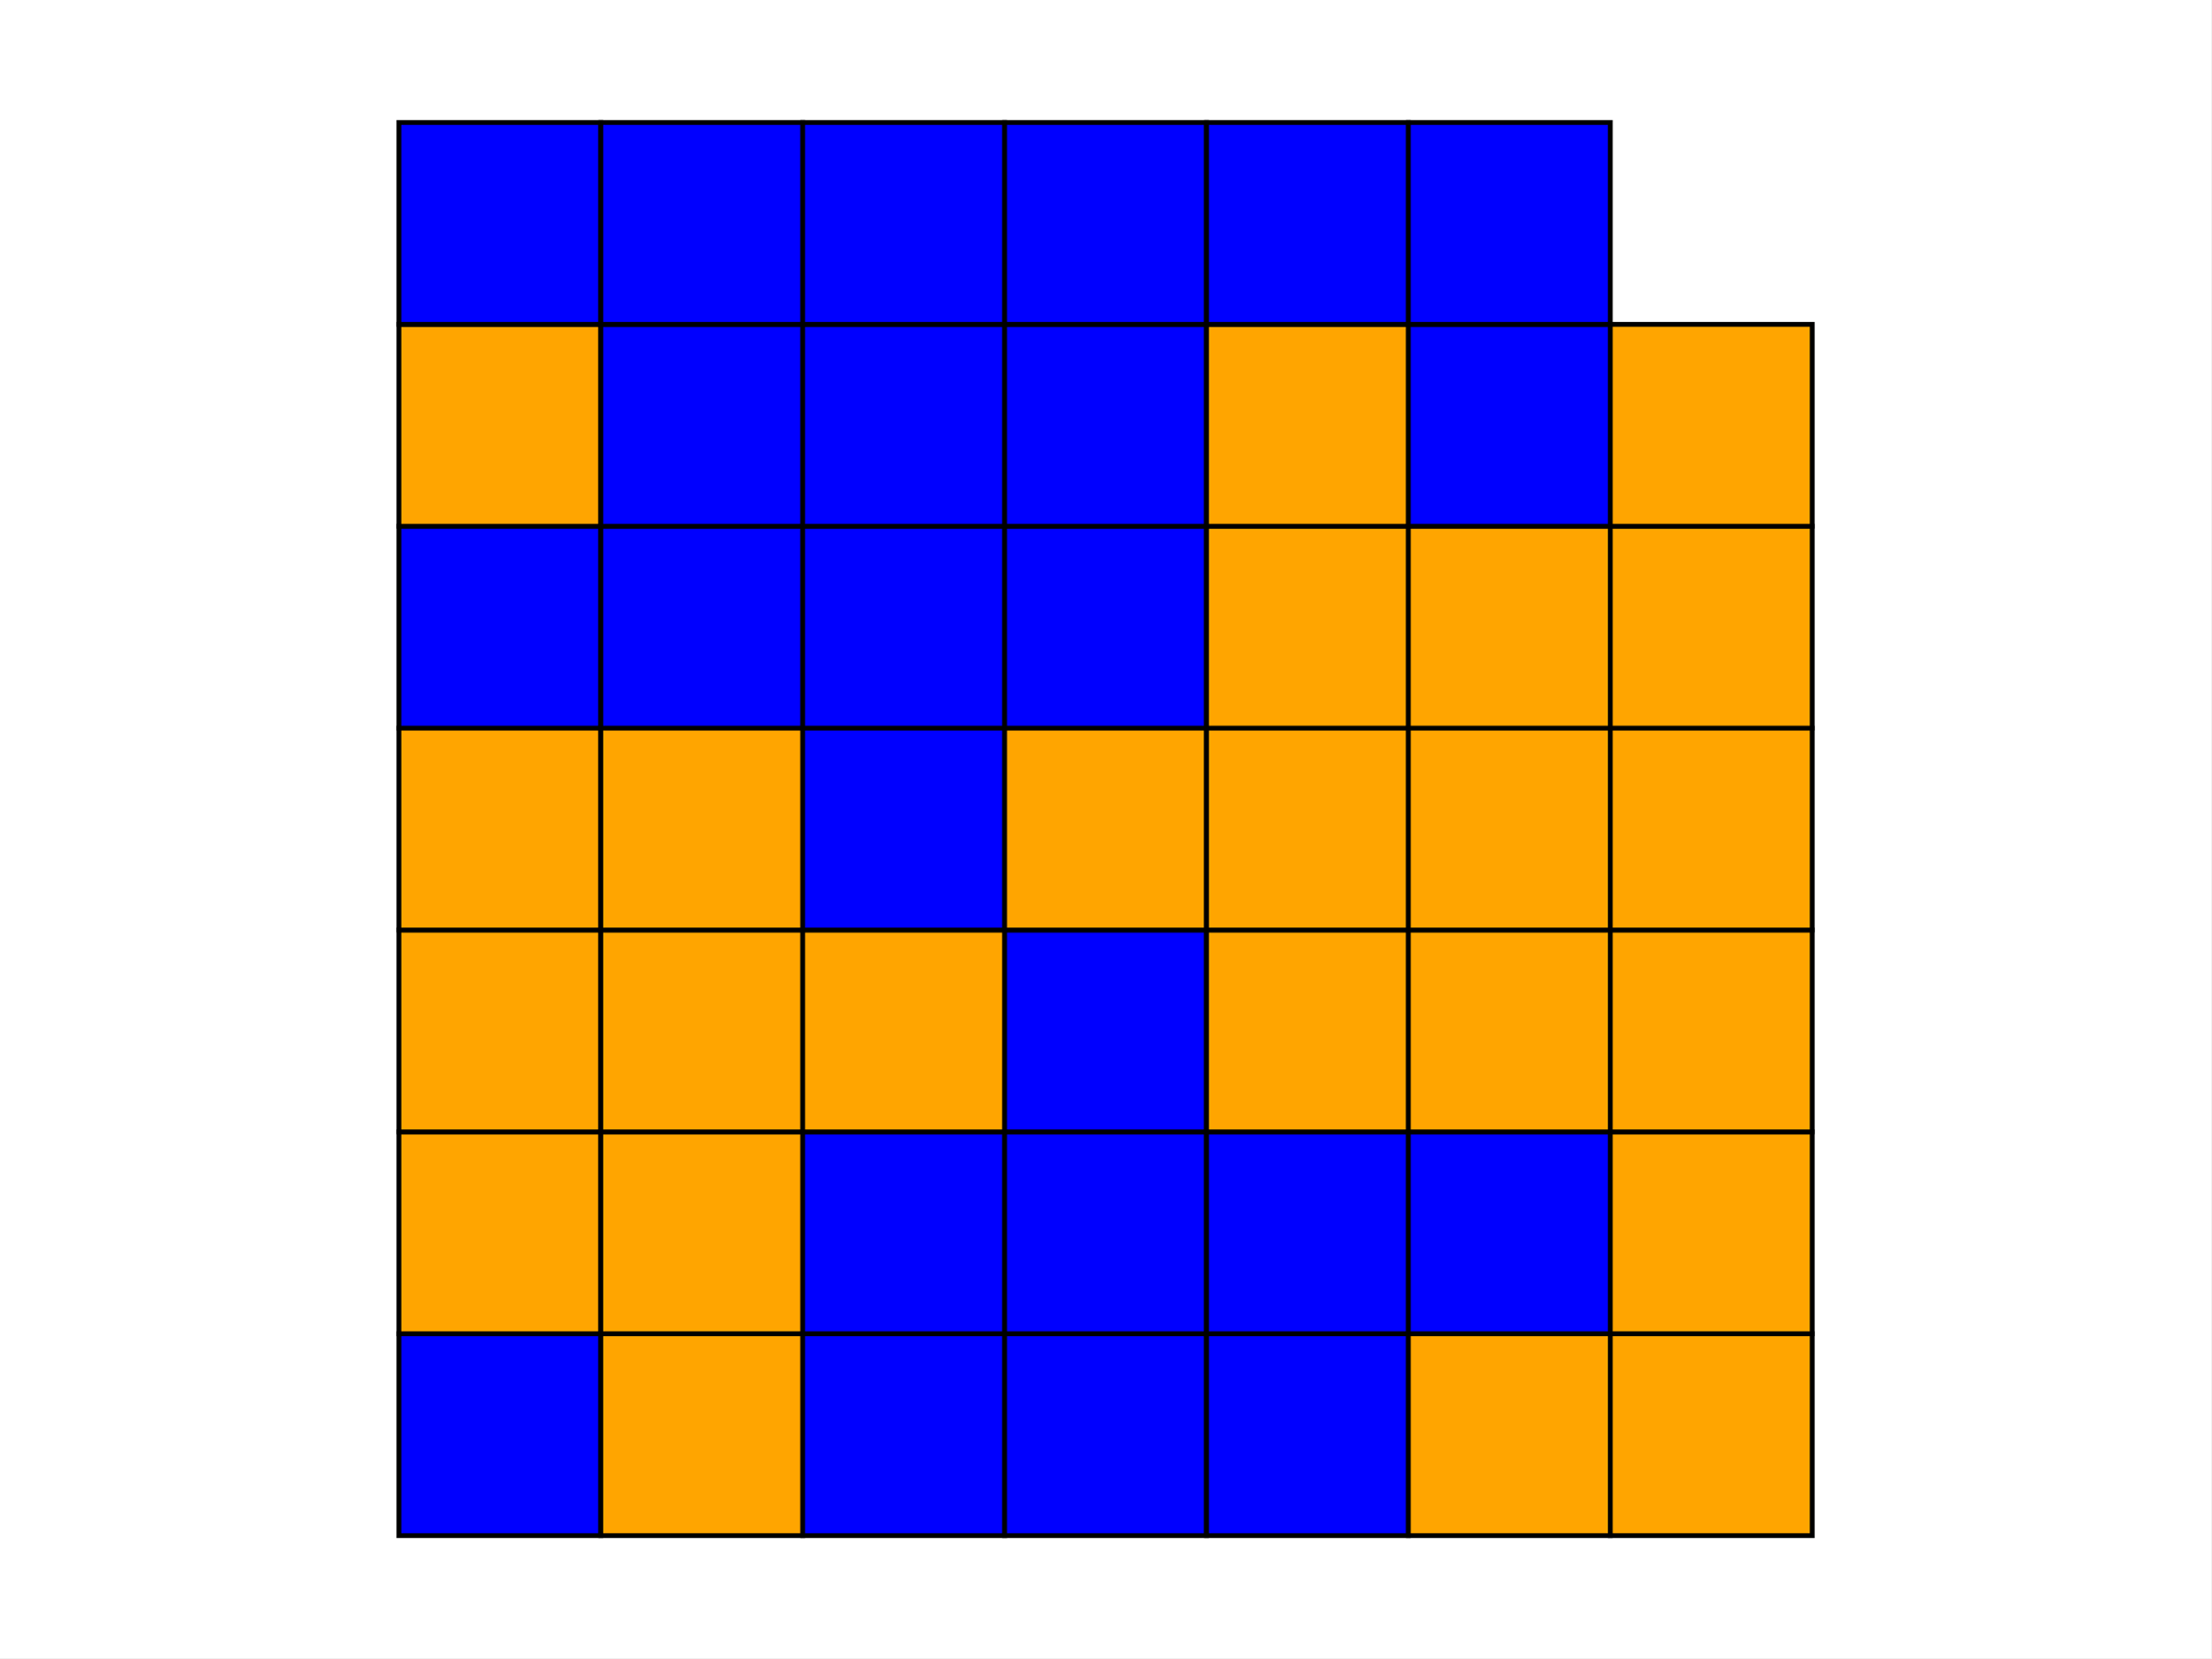
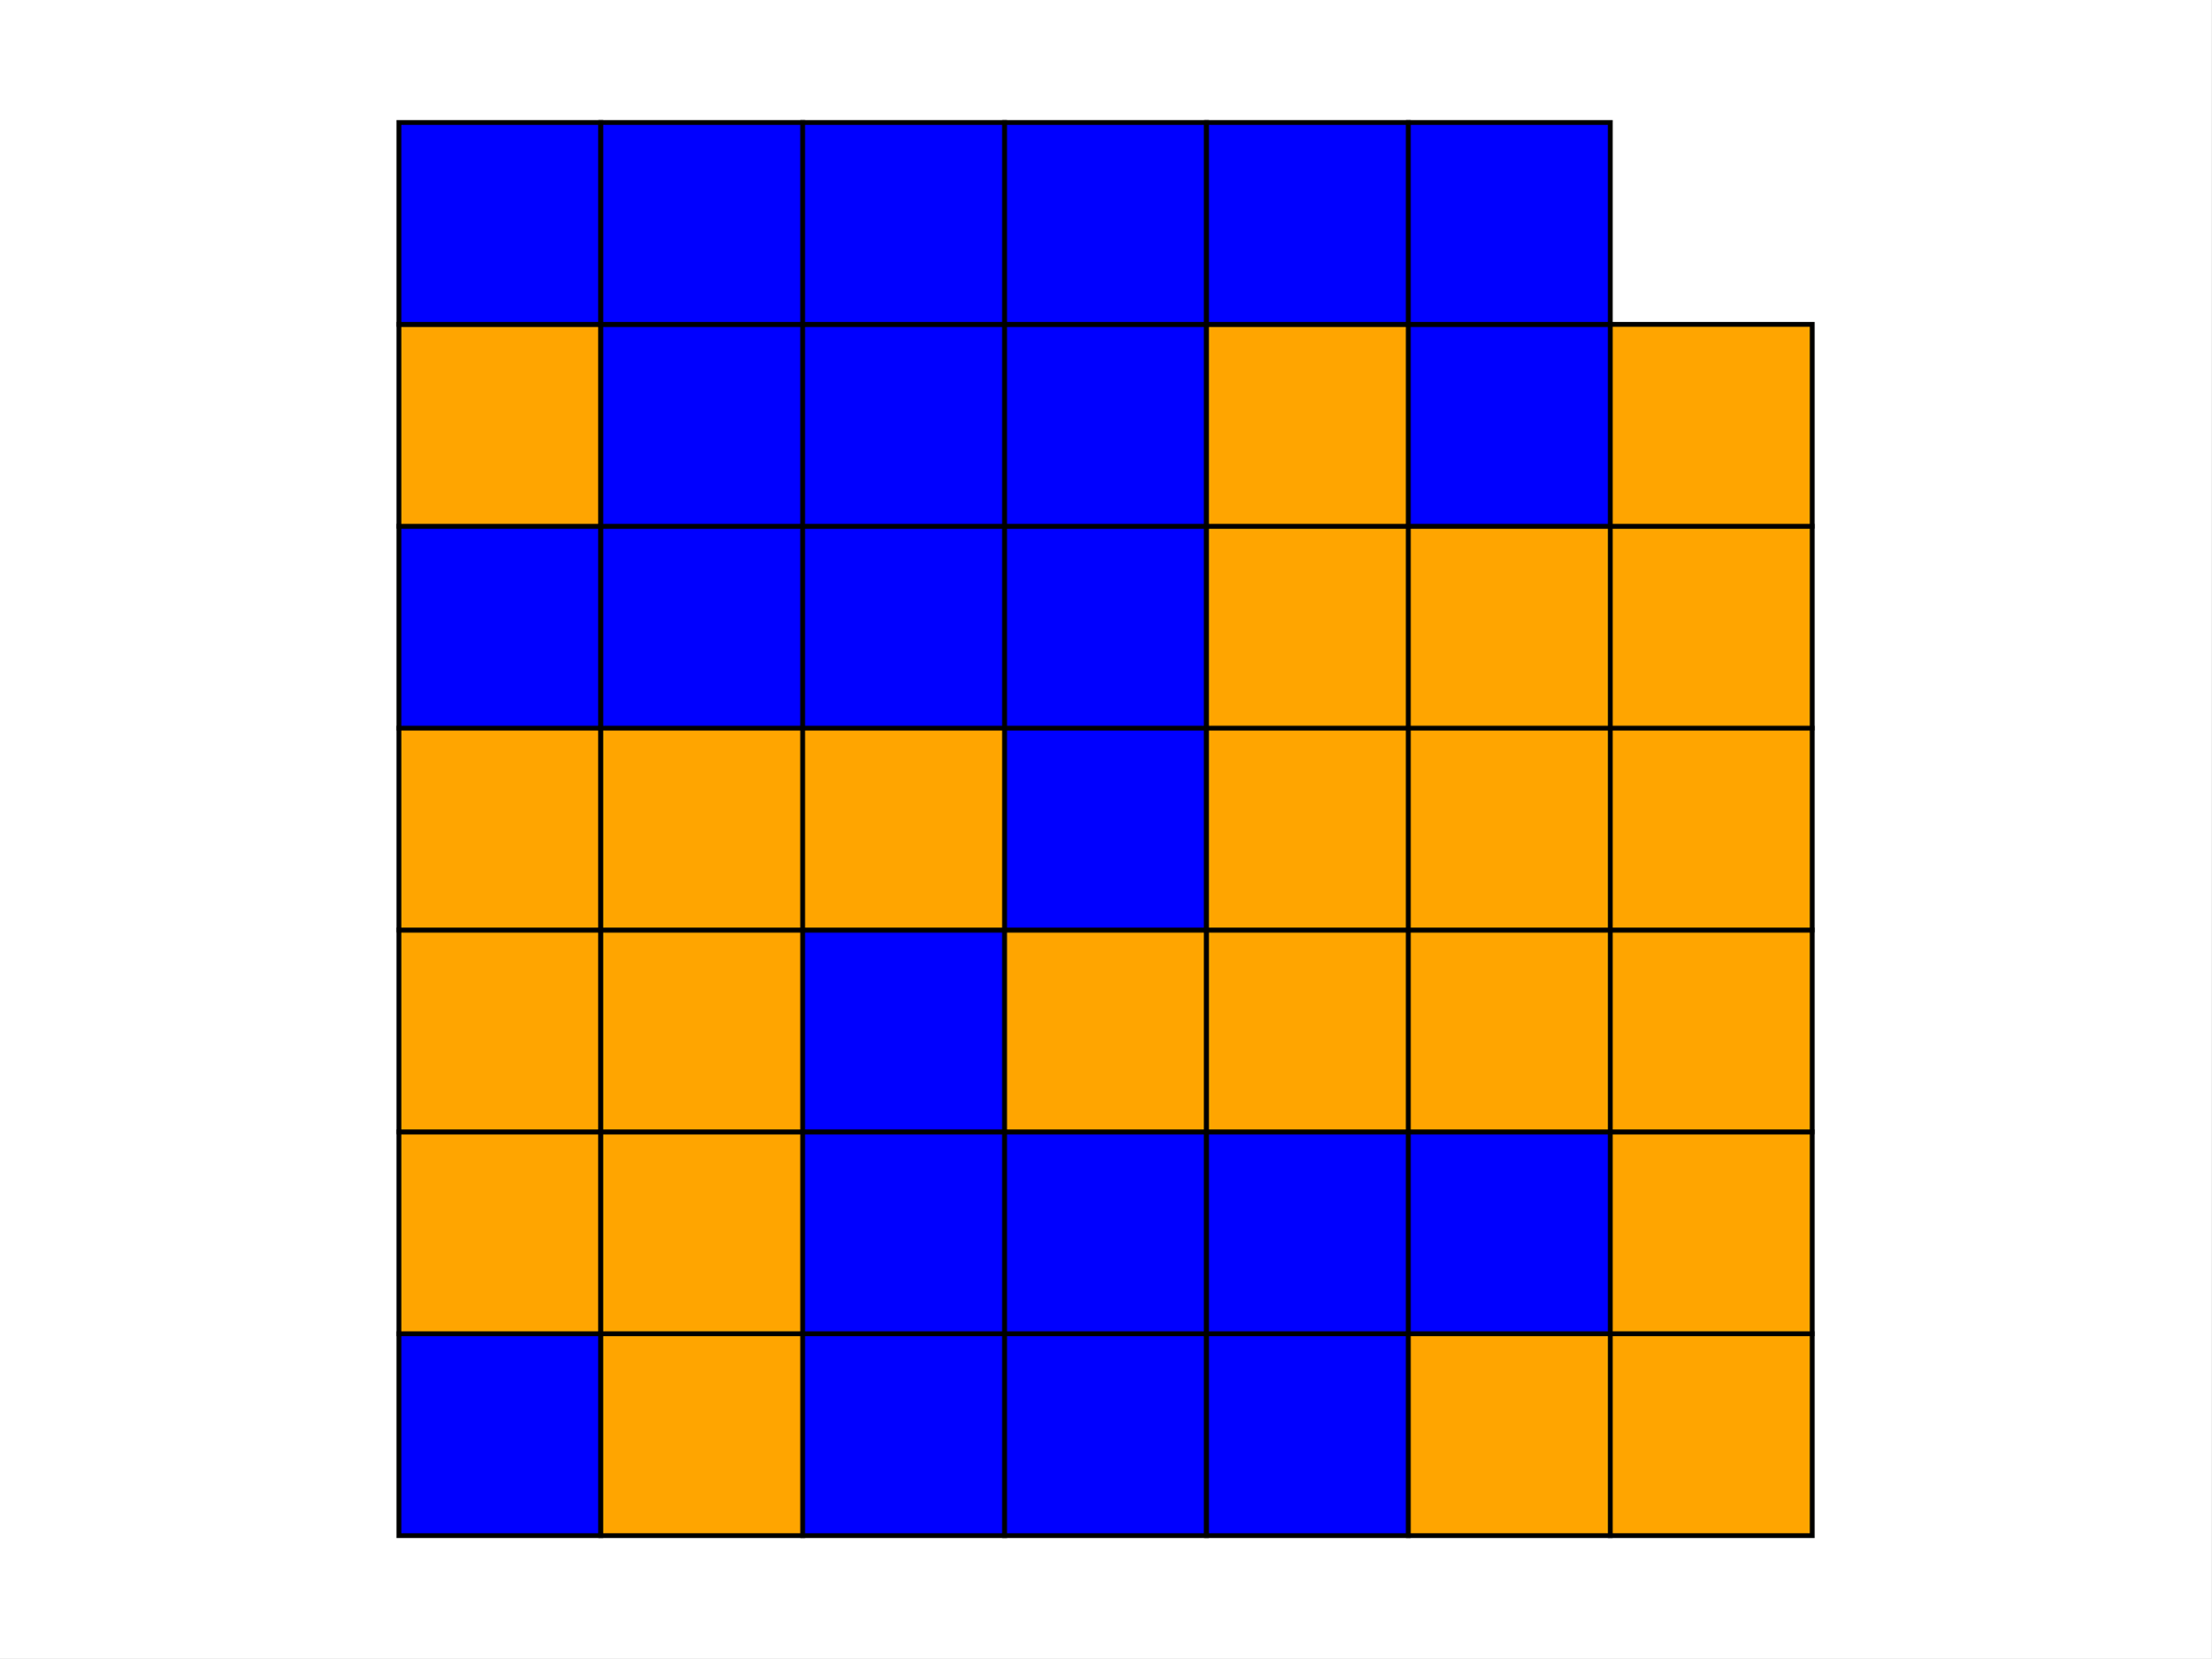
<svg xmlns="http://www.w3.org/2000/svg" width="460.8pt" height="345.6pt" viewBox="0 0 460.8 345.6" version="1.1">
  <defs>
    <style type="text/css">*{stroke-linejoin: round; stroke-linecap: butt}</style>
  </defs>
  <g id="figure_1">
    <g id="patch_1">
      <path d="M 0 345.6  L 460.8 345.6  L 460.8 0  L 0 0  z " style="fill: #ffffff" />
    </g>
    <g id="axes_1">
      <g id="patch_2">
-         <path d="M 83.127 320.073  L 125.205 320.073  L 125.205 277.995  L 83.127 277.995  z " clip-path="url(#pe1eded8846)" style="fill: #0000ff; stroke: #000000; stroke-linejoin: miter" />
+         <path d="M 83.127 320.073  L 125.205 320.073  L 125.205 277.995  L 83.127 277.995  z " clip-path="url(#p623db52a2d)" style="fill: #0000ff; stroke: #000000; stroke-linejoin: miter" />
      </g>
      <g id="patch_3">
-         <path d="M 83.127 277.995  L 125.205 277.995  L 125.205 235.917  L 83.127 235.917  z " clip-path="url(#pe1eded8846)" style="fill: #ffa500; stroke: #000000; stroke-linejoin: miter" />
+         <path d="M 83.127 277.995  L 125.205 277.995  L 125.205 235.917  L 83.127 235.917  z " clip-path="url(#p623db52a2d)" style="fill: #ffa500; stroke: #000000; stroke-linejoin: miter" />
      </g>
      <g id="patch_4">
-         <path d="M 83.127 235.917  L 125.205 235.917  L 125.205 193.839  L 83.127 193.839  z " clip-path="url(#pe1eded8846)" style="fill: #ffa500; stroke: #000000; stroke-linejoin: miter" />
+         <path d="M 83.127 235.917  L 125.205 235.917  L 125.205 193.839  L 83.127 193.839  z " clip-path="url(#p623db52a2d)" style="fill: #ffa500; stroke: #000000; stroke-linejoin: miter" />
      </g>
      <g id="patch_5">
-         <path d="M 83.127 193.839  L 125.205 193.839  L 125.205 151.761  L 83.127 151.761  z " clip-path="url(#pe1eded8846)" style="fill: #ffa500; stroke: #000000; stroke-linejoin: miter" />
+         <path d="M 83.127 193.839  L 125.205 193.839  L 125.205 151.761  L 83.127 151.761  z " clip-path="url(#p623db52a2d)" style="fill: #ffa500; stroke: #000000; stroke-linejoin: miter" />
      </g>
      <g id="patch_6">
-         <path d="M 83.127 151.761  L 125.205 151.761  L 125.205 109.683  L 83.127 109.683  z " clip-path="url(#pe1eded8846)" style="fill: #0000ff; stroke: #000000; stroke-linejoin: miter" />
+         <path d="M 83.127 151.761  L 125.205 151.761  L 125.205 109.683  L 83.127 109.683  z " clip-path="url(#p623db52a2d)" style="fill: #0000ff; stroke: #000000; stroke-linejoin: miter" />
      </g>
      <g id="patch_7">
-         <path d="M 83.127 109.683  L 125.205 109.683  L 125.205 67.605  L 83.127 67.605  z " clip-path="url(#pe1eded8846)" style="fill: #ffa500; stroke: #000000; stroke-linejoin: miter" />
+         <path d="M 83.127 109.683  L 125.205 109.683  L 125.205 67.605  L 83.127 67.605  z " clip-path="url(#p623db52a2d)" style="fill: #ffa500; stroke: #000000; stroke-linejoin: miter" />
      </g>
      <g id="patch_8">
-         <path d="M 83.127 67.605  L 125.205 67.605  L 125.205 25.527  L 83.127 25.527  z " clip-path="url(#pe1eded8846)" style="fill: #0000ff; stroke: #000000; stroke-linejoin: miter" />
+         <path d="M 83.127 67.605  L 125.205 67.605  L 125.205 25.527  L 83.127 25.527  z " clip-path="url(#p623db52a2d)" style="fill: #0000ff; stroke: #000000; stroke-linejoin: miter" />
      </g>
      <g id="patch_9">
-         <path d="M 125.205 320.073  L 167.283 320.073  L 167.283 277.995  L 125.205 277.995  z " clip-path="url(#pe1eded8846)" style="fill: #ffa500; stroke: #000000; stroke-linejoin: miter" />
+         <path d="M 125.205 320.073  L 167.283 320.073  L 167.283 277.995  L 125.205 277.995  z " clip-path="url(#p623db52a2d)" style="fill: #ffa500; stroke: #000000; stroke-linejoin: miter" />
      </g>
      <g id="patch_10">
-         <path d="M 125.205 277.995  L 167.283 277.995  L 167.283 235.917  L 125.205 235.917  z " clip-path="url(#pe1eded8846)" style="fill: #ffa500; stroke: #000000; stroke-linejoin: miter" />
+         <path d="M 125.205 277.995  L 167.283 277.995  L 167.283 235.917  L 125.205 235.917  z " clip-path="url(#p623db52a2d)" style="fill: #ffa500; stroke: #000000; stroke-linejoin: miter" />
      </g>
      <g id="patch_11">
-         <path d="M 125.205 235.917  L 167.283 235.917  L 167.283 193.839  L 125.205 193.839  z " clip-path="url(#pe1eded8846)" style="fill: #ffa500; stroke: #000000; stroke-linejoin: miter" />
+         <path d="M 125.205 235.917  L 167.283 235.917  L 167.283 193.839  L 125.205 193.839  z " clip-path="url(#p623db52a2d)" style="fill: #ffa500; stroke: #000000; stroke-linejoin: miter" />
      </g>
      <g id="patch_12">
-         <path d="M 125.205 193.839  L 167.283 193.839  L 167.283 151.761  L 125.205 151.761  z " clip-path="url(#pe1eded8846)" style="fill: #ffa500; stroke: #000000; stroke-linejoin: miter" />
+         <path d="M 125.205 193.839  L 167.283 193.839  L 167.283 151.761  L 125.205 151.761  z " clip-path="url(#p623db52a2d)" style="fill: #ffa500; stroke: #000000; stroke-linejoin: miter" />
      </g>
      <g id="patch_13">
-         <path d="M 125.205 151.761  L 167.283 151.761  L 167.283 109.683  L 125.205 109.683  z " clip-path="url(#pe1eded8846)" style="fill: #0000ff; stroke: #000000; stroke-linejoin: miter" />
+         <path d="M 125.205 151.761  L 167.283 151.761  L 167.283 109.683  L 125.205 109.683  z " clip-path="url(#p623db52a2d)" style="fill: #0000ff; stroke: #000000; stroke-linejoin: miter" />
      </g>
      <g id="patch_14">
-         <path d="M 125.205 109.683  L 167.283 109.683  L 167.283 67.605  L 125.205 67.605  z " clip-path="url(#pe1eded8846)" style="fill: #0000ff; stroke: #000000; stroke-linejoin: miter" />
+         <path d="M 125.205 109.683  L 167.283 109.683  L 167.283 67.605  L 125.205 67.605  z " clip-path="url(#p623db52a2d)" style="fill: #0000ff; stroke: #000000; stroke-linejoin: miter" />
      </g>
      <g id="patch_15">
-         <path d="M 125.205 67.605  L 167.283 67.605  L 167.283 25.527  L 125.205 25.527  z " clip-path="url(#pe1eded8846)" style="fill: #0000ff; stroke: #000000; stroke-linejoin: miter" />
+         <path d="M 125.205 67.605  L 167.283 67.605  L 167.283 25.527  L 125.205 25.527  z " clip-path="url(#p623db52a2d)" style="fill: #0000ff; stroke: #000000; stroke-linejoin: miter" />
      </g>
      <g id="patch_16">
-         <path d="M 167.283 320.073  L 209.361 320.073  L 209.361 277.995  L 167.283 277.995  z " clip-path="url(#pe1eded8846)" style="fill: #0000ff; stroke: #000000; stroke-linejoin: miter" />
+         <path d="M 167.283 320.073  L 209.361 320.073  L 209.361 277.995  L 167.283 277.995  z " clip-path="url(#p623db52a2d)" style="fill: #0000ff; stroke: #000000; stroke-linejoin: miter" />
      </g>
      <g id="patch_17">
-         <path d="M 167.283 277.995  L 209.361 277.995  L 209.361 235.917  L 167.283 235.917  z " clip-path="url(#pe1eded8846)" style="fill: #0000ff; stroke: #000000; stroke-linejoin: miter" />
+         <path d="M 167.283 277.995  L 209.361 277.995  L 209.361 235.917  L 167.283 235.917  z " clip-path="url(#p623db52a2d)" style="fill: #0000ff; stroke: #000000; stroke-linejoin: miter" />
      </g>
      <g id="patch_18">
-         <path d="M 167.283 235.917  L 209.361 235.917  L 209.361 193.839  L 167.283 193.839  z " clip-path="url(#pe1eded8846)" style="fill: #ffa500; stroke: #000000; stroke-linejoin: miter" />
+         <path d="M 167.283 235.917  L 209.361 235.917  L 209.361 193.839  L 167.283 193.839  z " clip-path="url(#p623db52a2d)" style="fill: #0000ff; stroke: #000000; stroke-linejoin: miter" />
      </g>
      <g id="patch_19">
-         <path d="M 167.283 193.839  L 209.361 193.839  L 209.361 151.761  L 167.283 151.761  z " clip-path="url(#pe1eded8846)" style="fill: #0000ff; stroke: #000000; stroke-linejoin: miter" />
+         <path d="M 167.283 193.839  L 209.361 193.839  L 209.361 151.761  L 167.283 151.761  z " clip-path="url(#p623db52a2d)" style="fill: #ffa500; stroke: #000000; stroke-linejoin: miter" />
      </g>
      <g id="patch_20">
-         <path d="M 167.283 151.761  L 209.361 151.761  L 209.361 109.683  L 167.283 109.683  z " clip-path="url(#pe1eded8846)" style="fill: #0000ff; stroke: #000000; stroke-linejoin: miter" />
+         <path d="M 167.283 151.761  L 209.361 151.761  L 209.361 109.683  L 167.283 109.683  z " clip-path="url(#p623db52a2d)" style="fill: #0000ff; stroke: #000000; stroke-linejoin: miter" />
      </g>
      <g id="patch_21">
-         <path d="M 167.283 109.683  L 209.361 109.683  L 209.361 67.605  L 167.283 67.605  z " clip-path="url(#pe1eded8846)" style="fill: #0000ff; stroke: #000000; stroke-linejoin: miter" />
+         <path d="M 167.283 109.683  L 209.361 109.683  L 209.361 67.605  L 167.283 67.605  z " clip-path="url(#p623db52a2d)" style="fill: #0000ff; stroke: #000000; stroke-linejoin: miter" />
      </g>
      <g id="patch_22">
-         <path d="M 167.283 67.605  L 209.361 67.605  L 209.361 25.527  L 167.283 25.527  z " clip-path="url(#pe1eded8846)" style="fill: #0000ff; stroke: #000000; stroke-linejoin: miter" />
+         <path d="M 167.283 67.605  L 209.361 67.605  L 209.361 25.527  L 167.283 25.527  z " clip-path="url(#p623db52a2d)" style="fill: #0000ff; stroke: #000000; stroke-linejoin: miter" />
      </g>
      <g id="patch_23">
-         <path d="M 209.361 320.073  L 251.439 320.073  L 251.439 277.995  L 209.361 277.995  z " clip-path="url(#pe1eded8846)" style="fill: #0000ff; stroke: #000000; stroke-linejoin: miter" />
+         <path d="M 209.361 320.073  L 251.439 320.073  L 251.439 277.995  L 209.361 277.995  z " clip-path="url(#p623db52a2d)" style="fill: #0000ff; stroke: #000000; stroke-linejoin: miter" />
      </g>
      <g id="patch_24">
-         <path d="M 209.361 277.995  L 251.439 277.995  L 251.439 235.917  L 209.361 235.917  z " clip-path="url(#pe1eded8846)" style="fill: #0000ff; stroke: #000000; stroke-linejoin: miter" />
+         <path d="M 209.361 277.995  L 251.439 277.995  L 251.439 235.917  L 209.361 235.917  z " clip-path="url(#p623db52a2d)" style="fill: #0000ff; stroke: #000000; stroke-linejoin: miter" />
      </g>
      <g id="patch_25">
-         <path d="M 209.361 235.917  L 251.439 235.917  L 251.439 193.839  L 209.361 193.839  z " clip-path="url(#pe1eded8846)" style="fill: #0000ff; stroke: #000000; stroke-linejoin: miter" />
+         <path d="M 209.361 235.917  L 251.439 235.917  L 251.439 193.839  L 209.361 193.839  z " clip-path="url(#p623db52a2d)" style="fill: #ffa500; stroke: #000000; stroke-linejoin: miter" />
      </g>
      <g id="patch_26">
-         <path d="M 209.361 193.839  L 251.439 193.839  L 251.439 151.761  L 209.361 151.761  z " clip-path="url(#pe1eded8846)" style="fill: #ffa500; stroke: #000000; stroke-linejoin: miter" />
+         <path d="M 209.361 193.839  L 251.439 193.839  L 251.439 151.761  L 209.361 151.761  z " clip-path="url(#p623db52a2d)" style="fill: #0000ff; stroke: #000000; stroke-linejoin: miter" />
      </g>
      <g id="patch_27">
-         <path d="M 209.361 151.761  L 251.439 151.761  L 251.439 109.683  L 209.361 109.683  z " clip-path="url(#pe1eded8846)" style="fill: #0000ff; stroke: #000000; stroke-linejoin: miter" />
+         <path d="M 209.361 151.761  L 251.439 151.761  L 251.439 109.683  L 209.361 109.683  z " clip-path="url(#p623db52a2d)" style="fill: #0000ff; stroke: #000000; stroke-linejoin: miter" />
      </g>
      <g id="patch_28">
-         <path d="M 209.361 109.683  L 251.439 109.683  L 251.439 67.605  L 209.361 67.605  z " clip-path="url(#pe1eded8846)" style="fill: #0000ff; stroke: #000000; stroke-linejoin: miter" />
+         <path d="M 209.361 109.683  L 251.439 109.683  L 251.439 67.605  L 209.361 67.605  z " clip-path="url(#p623db52a2d)" style="fill: #0000ff; stroke: #000000; stroke-linejoin: miter" />
      </g>
      <g id="patch_29">
-         <path d="M 209.361 67.605  L 251.439 67.605  L 251.439 25.527  L 209.361 25.527  z " clip-path="url(#pe1eded8846)" style="fill: #0000ff; stroke: #000000; stroke-linejoin: miter" />
+         <path d="M 209.361 67.605  L 251.439 67.605  L 251.439 25.527  L 209.361 25.527  z " clip-path="url(#p623db52a2d)" style="fill: #0000ff; stroke: #000000; stroke-linejoin: miter" />
      </g>
      <g id="patch_30">
-         <path d="M 251.439 320.073  L 293.517 320.073  L 293.517 277.995  L 251.439 277.995  z " clip-path="url(#pe1eded8846)" style="fill: #0000ff; stroke: #000000; stroke-linejoin: miter" />
+         <path d="M 251.439 320.073  L 293.517 320.073  L 293.517 277.995  L 251.439 277.995  z " clip-path="url(#p623db52a2d)" style="fill: #0000ff; stroke: #000000; stroke-linejoin: miter" />
      </g>
      <g id="patch_31">
-         <path d="M 251.439 277.995  L 293.517 277.995  L 293.517 235.917  L 251.439 235.917  z " clip-path="url(#pe1eded8846)" style="fill: #0000ff; stroke: #000000; stroke-linejoin: miter" />
+         <path d="M 251.439 277.995  L 293.517 277.995  L 293.517 235.917  L 251.439 235.917  z " clip-path="url(#p623db52a2d)" style="fill: #0000ff; stroke: #000000; stroke-linejoin: miter" />
      </g>
      <g id="patch_32">
-         <path d="M 251.439 235.917  L 293.517 235.917  L 293.517 193.839  L 251.439 193.839  z " clip-path="url(#pe1eded8846)" style="fill: #ffa500; stroke: #000000; stroke-linejoin: miter" />
+         <path d="M 251.439 235.917  L 293.517 235.917  L 293.517 193.839  L 251.439 193.839  z " clip-path="url(#p623db52a2d)" style="fill: #ffa500; stroke: #000000; stroke-linejoin: miter" />
      </g>
      <g id="patch_33">
-         <path d="M 251.439 193.839  L 293.517 193.839  L 293.517 151.761  L 251.439 151.761  z " clip-path="url(#pe1eded8846)" style="fill: #ffa500; stroke: #000000; stroke-linejoin: miter" />
+         <path d="M 251.439 193.839  L 293.517 193.839  L 293.517 151.761  L 251.439 151.761  z " clip-path="url(#p623db52a2d)" style="fill: #ffa500; stroke: #000000; stroke-linejoin: miter" />
      </g>
      <g id="patch_34">
-         <path d="M 251.439 151.761  L 293.517 151.761  L 293.517 109.683  L 251.439 109.683  z " clip-path="url(#pe1eded8846)" style="fill: #ffa500; stroke: #000000; stroke-linejoin: miter" />
+         <path d="M 251.439 151.761  L 293.517 151.761  L 293.517 109.683  L 251.439 109.683  z " clip-path="url(#p623db52a2d)" style="fill: #ffa500; stroke: #000000; stroke-linejoin: miter" />
      </g>
      <g id="patch_35">
-         <path d="M 251.439 109.683  L 293.517 109.683  L 293.517 67.605  L 251.439 67.605  z " clip-path="url(#pe1eded8846)" style="fill: #ffa500; stroke: #000000; stroke-linejoin: miter" />
+         <path d="M 251.439 109.683  L 293.517 109.683  L 293.517 67.605  L 251.439 67.605  z " clip-path="url(#p623db52a2d)" style="fill: #ffa500; stroke: #000000; stroke-linejoin: miter" />
      </g>
      <g id="patch_36">
-         <path d="M 251.439 67.605  L 293.517 67.605  L 293.517 25.527  L 251.439 25.527  z " clip-path="url(#pe1eded8846)" style="fill: #0000ff; stroke: #000000; stroke-linejoin: miter" />
+         <path d="M 251.439 67.605  L 293.517 67.605  L 293.517 25.527  L 251.439 25.527  z " clip-path="url(#p623db52a2d)" style="fill: #0000ff; stroke: #000000; stroke-linejoin: miter" />
      </g>
      <g id="patch_37">
-         <path d="M 293.517 320.073  L 335.595 320.073  L 335.595 277.995  L 293.517 277.995  z " clip-path="url(#pe1eded8846)" style="fill: #ffa500; stroke: #000000; stroke-linejoin: miter" />
+         <path d="M 293.517 320.073  L 335.595 320.073  L 335.595 277.995  L 293.517 277.995  z " clip-path="url(#p623db52a2d)" style="fill: #ffa500; stroke: #000000; stroke-linejoin: miter" />
      </g>
      <g id="patch_38">
-         <path d="M 293.517 277.995  L 335.595 277.995  L 335.595 235.917  L 293.517 235.917  z " clip-path="url(#pe1eded8846)" style="fill: #0000ff; stroke: #000000; stroke-linejoin: miter" />
+         <path d="M 293.517 277.995  L 335.595 277.995  L 335.595 235.917  L 293.517 235.917  z " clip-path="url(#p623db52a2d)" style="fill: #0000ff; stroke: #000000; stroke-linejoin: miter" />
      </g>
      <g id="patch_39">
-         <path d="M 293.517 235.917  L 335.595 235.917  L 335.595 193.839  L 293.517 193.839  z " clip-path="url(#pe1eded8846)" style="fill: #ffa500; stroke: #000000; stroke-linejoin: miter" />
+         <path d="M 293.517 235.917  L 335.595 235.917  L 335.595 193.839  L 293.517 193.839  z " clip-path="url(#p623db52a2d)" style="fill: #ffa500; stroke: #000000; stroke-linejoin: miter" />
      </g>
      <g id="patch_40">
-         <path d="M 293.517 193.839  L 335.595 193.839  L 335.595 151.761  L 293.517 151.761  z " clip-path="url(#pe1eded8846)" style="fill: #ffa500; stroke: #000000; stroke-linejoin: miter" />
+         <path d="M 293.517 193.839  L 335.595 193.839  L 335.595 151.761  L 293.517 151.761  z " clip-path="url(#p623db52a2d)" style="fill: #ffa500; stroke: #000000; stroke-linejoin: miter" />
      </g>
      <g id="patch_41">
-         <path d="M 293.517 151.761  L 335.595 151.761  L 335.595 109.683  L 293.517 109.683  z " clip-path="url(#pe1eded8846)" style="fill: #ffa500; stroke: #000000; stroke-linejoin: miter" />
+         <path d="M 293.517 151.761  L 335.595 151.761  L 335.595 109.683  L 293.517 109.683  z " clip-path="url(#p623db52a2d)" style="fill: #ffa500; stroke: #000000; stroke-linejoin: miter" />
      </g>
      <g id="patch_42">
-         <path d="M 293.517 109.683  L 335.595 109.683  L 335.595 67.605  L 293.517 67.605  z " clip-path="url(#pe1eded8846)" style="fill: #0000ff; stroke: #000000; stroke-linejoin: miter" />
+         <path d="M 293.517 109.683  L 335.595 109.683  L 335.595 67.605  L 293.517 67.605  z " clip-path="url(#p623db52a2d)" style="fill: #0000ff; stroke: #000000; stroke-linejoin: miter" />
      </g>
      <g id="patch_43">
-         <path d="M 293.517 67.605  L 335.595 67.605  L 335.595 25.527  L 293.517 25.527  z " clip-path="url(#pe1eded8846)" style="fill: #0000ff; stroke: #000000; stroke-linejoin: miter" />
+         <path d="M 293.517 67.605  L 335.595 67.605  L 335.595 25.527  L 293.517 25.527  z " clip-path="url(#p623db52a2d)" style="fill: #0000ff; stroke: #000000; stroke-linejoin: miter" />
      </g>
      <g id="patch_44">
-         <path d="M 335.595 320.073  L 377.673 320.073  L 377.673 277.995  L 335.595 277.995  z " clip-path="url(#pe1eded8846)" style="fill: #ffa500; stroke: #000000; stroke-linejoin: miter" />
+         <path d="M 335.595 320.073  L 377.673 320.073  L 377.673 277.995  L 335.595 277.995  z " clip-path="url(#p623db52a2d)" style="fill: #ffa500; stroke: #000000; stroke-linejoin: miter" />
      </g>
      <g id="patch_45">
-         <path d="M 335.595 277.995  L 377.673 277.995  L 377.673 235.917  L 335.595 235.917  z " clip-path="url(#pe1eded8846)" style="fill: #ffa500; stroke: #000000; stroke-linejoin: miter" />
+         <path d="M 335.595 277.995  L 377.673 277.995  L 377.673 235.917  L 335.595 235.917  z " clip-path="url(#p623db52a2d)" style="fill: #ffa500; stroke: #000000; stroke-linejoin: miter" />
      </g>
      <g id="patch_46">
-         <path d="M 335.595 235.917  L 377.673 235.917  L 377.673 193.839  L 335.595 193.839  z " clip-path="url(#pe1eded8846)" style="fill: #ffa500; stroke: #000000; stroke-linejoin: miter" />
+         <path d="M 335.595 235.917  L 377.673 235.917  L 377.673 193.839  L 335.595 193.839  z " clip-path="url(#p623db52a2d)" style="fill: #ffa500; stroke: #000000; stroke-linejoin: miter" />
      </g>
      <g id="patch_47">
-         <path d="M 335.595 193.839  L 377.673 193.839  L 377.673 151.761  L 335.595 151.761  z " clip-path="url(#pe1eded8846)" style="fill: #ffa500; stroke: #000000; stroke-linejoin: miter" />
+         <path d="M 335.595 193.839  L 377.673 193.839  L 377.673 151.761  L 335.595 151.761  z " clip-path="url(#p623db52a2d)" style="fill: #ffa500; stroke: #000000; stroke-linejoin: miter" />
      </g>
      <g id="patch_48">
-         <path d="M 335.595 151.761  L 377.673 151.761  L 377.673 109.683  L 335.595 109.683  z " clip-path="url(#pe1eded8846)" style="fill: #ffa500; stroke: #000000; stroke-linejoin: miter" />
+         <path d="M 335.595 151.761  L 377.673 151.761  L 377.673 109.683  L 335.595 109.683  z " clip-path="url(#p623db52a2d)" style="fill: #ffa500; stroke: #000000; stroke-linejoin: miter" />
      </g>
      <g id="patch_49">
-         <path d="M 335.595 109.683  L 377.673 109.683  L 377.673 67.605  L 335.595 67.605  z " clip-path="url(#pe1eded8846)" style="fill: #ffa500; stroke: #000000; stroke-linejoin: miter" />
+         <path d="M 335.595 109.683  L 377.673 109.683  L 377.673 67.605  L 335.595 67.605  z " clip-path="url(#p623db52a2d)" style="fill: #ffa500; stroke: #000000; stroke-linejoin: miter" />
      </g>
    </g>
  </g>
  <defs>
-     <clipPath id="pe1eded8846">
+     <clipPath id="p623db52a2d">
      <rect x="68.4" y="10.8" width="324" height="324" />
    </clipPath>
  </defs>
</svg>
